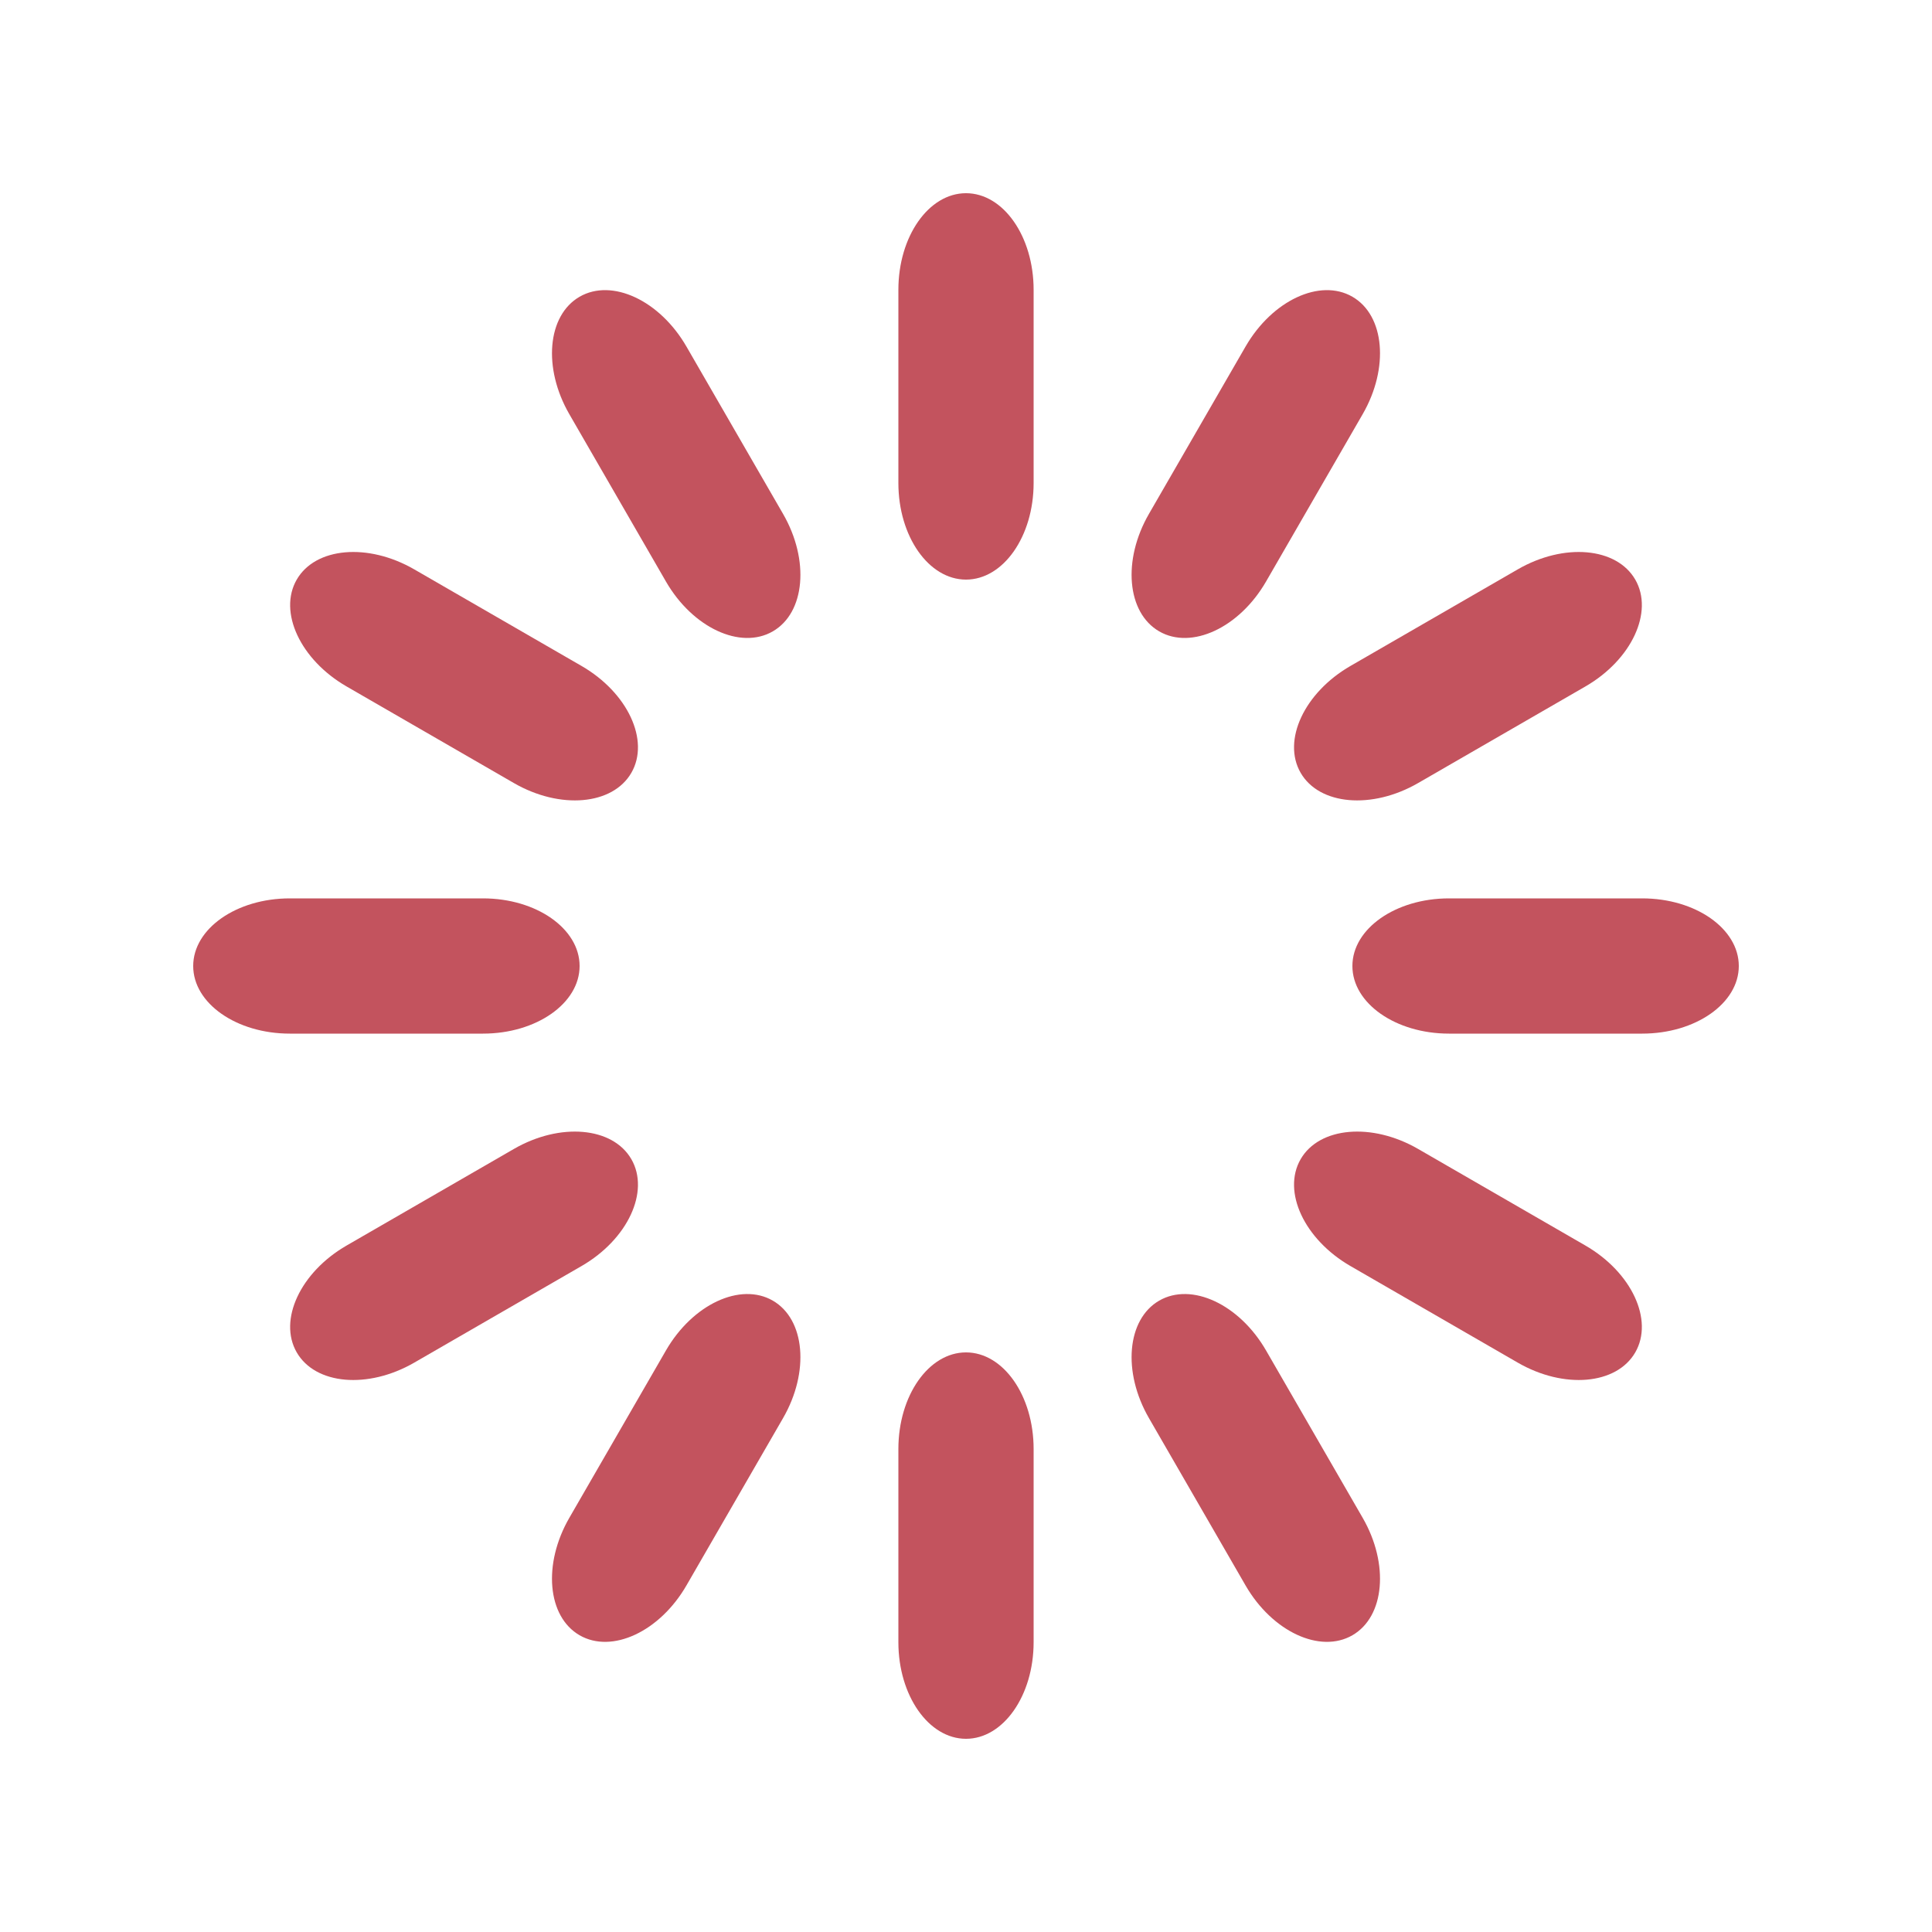
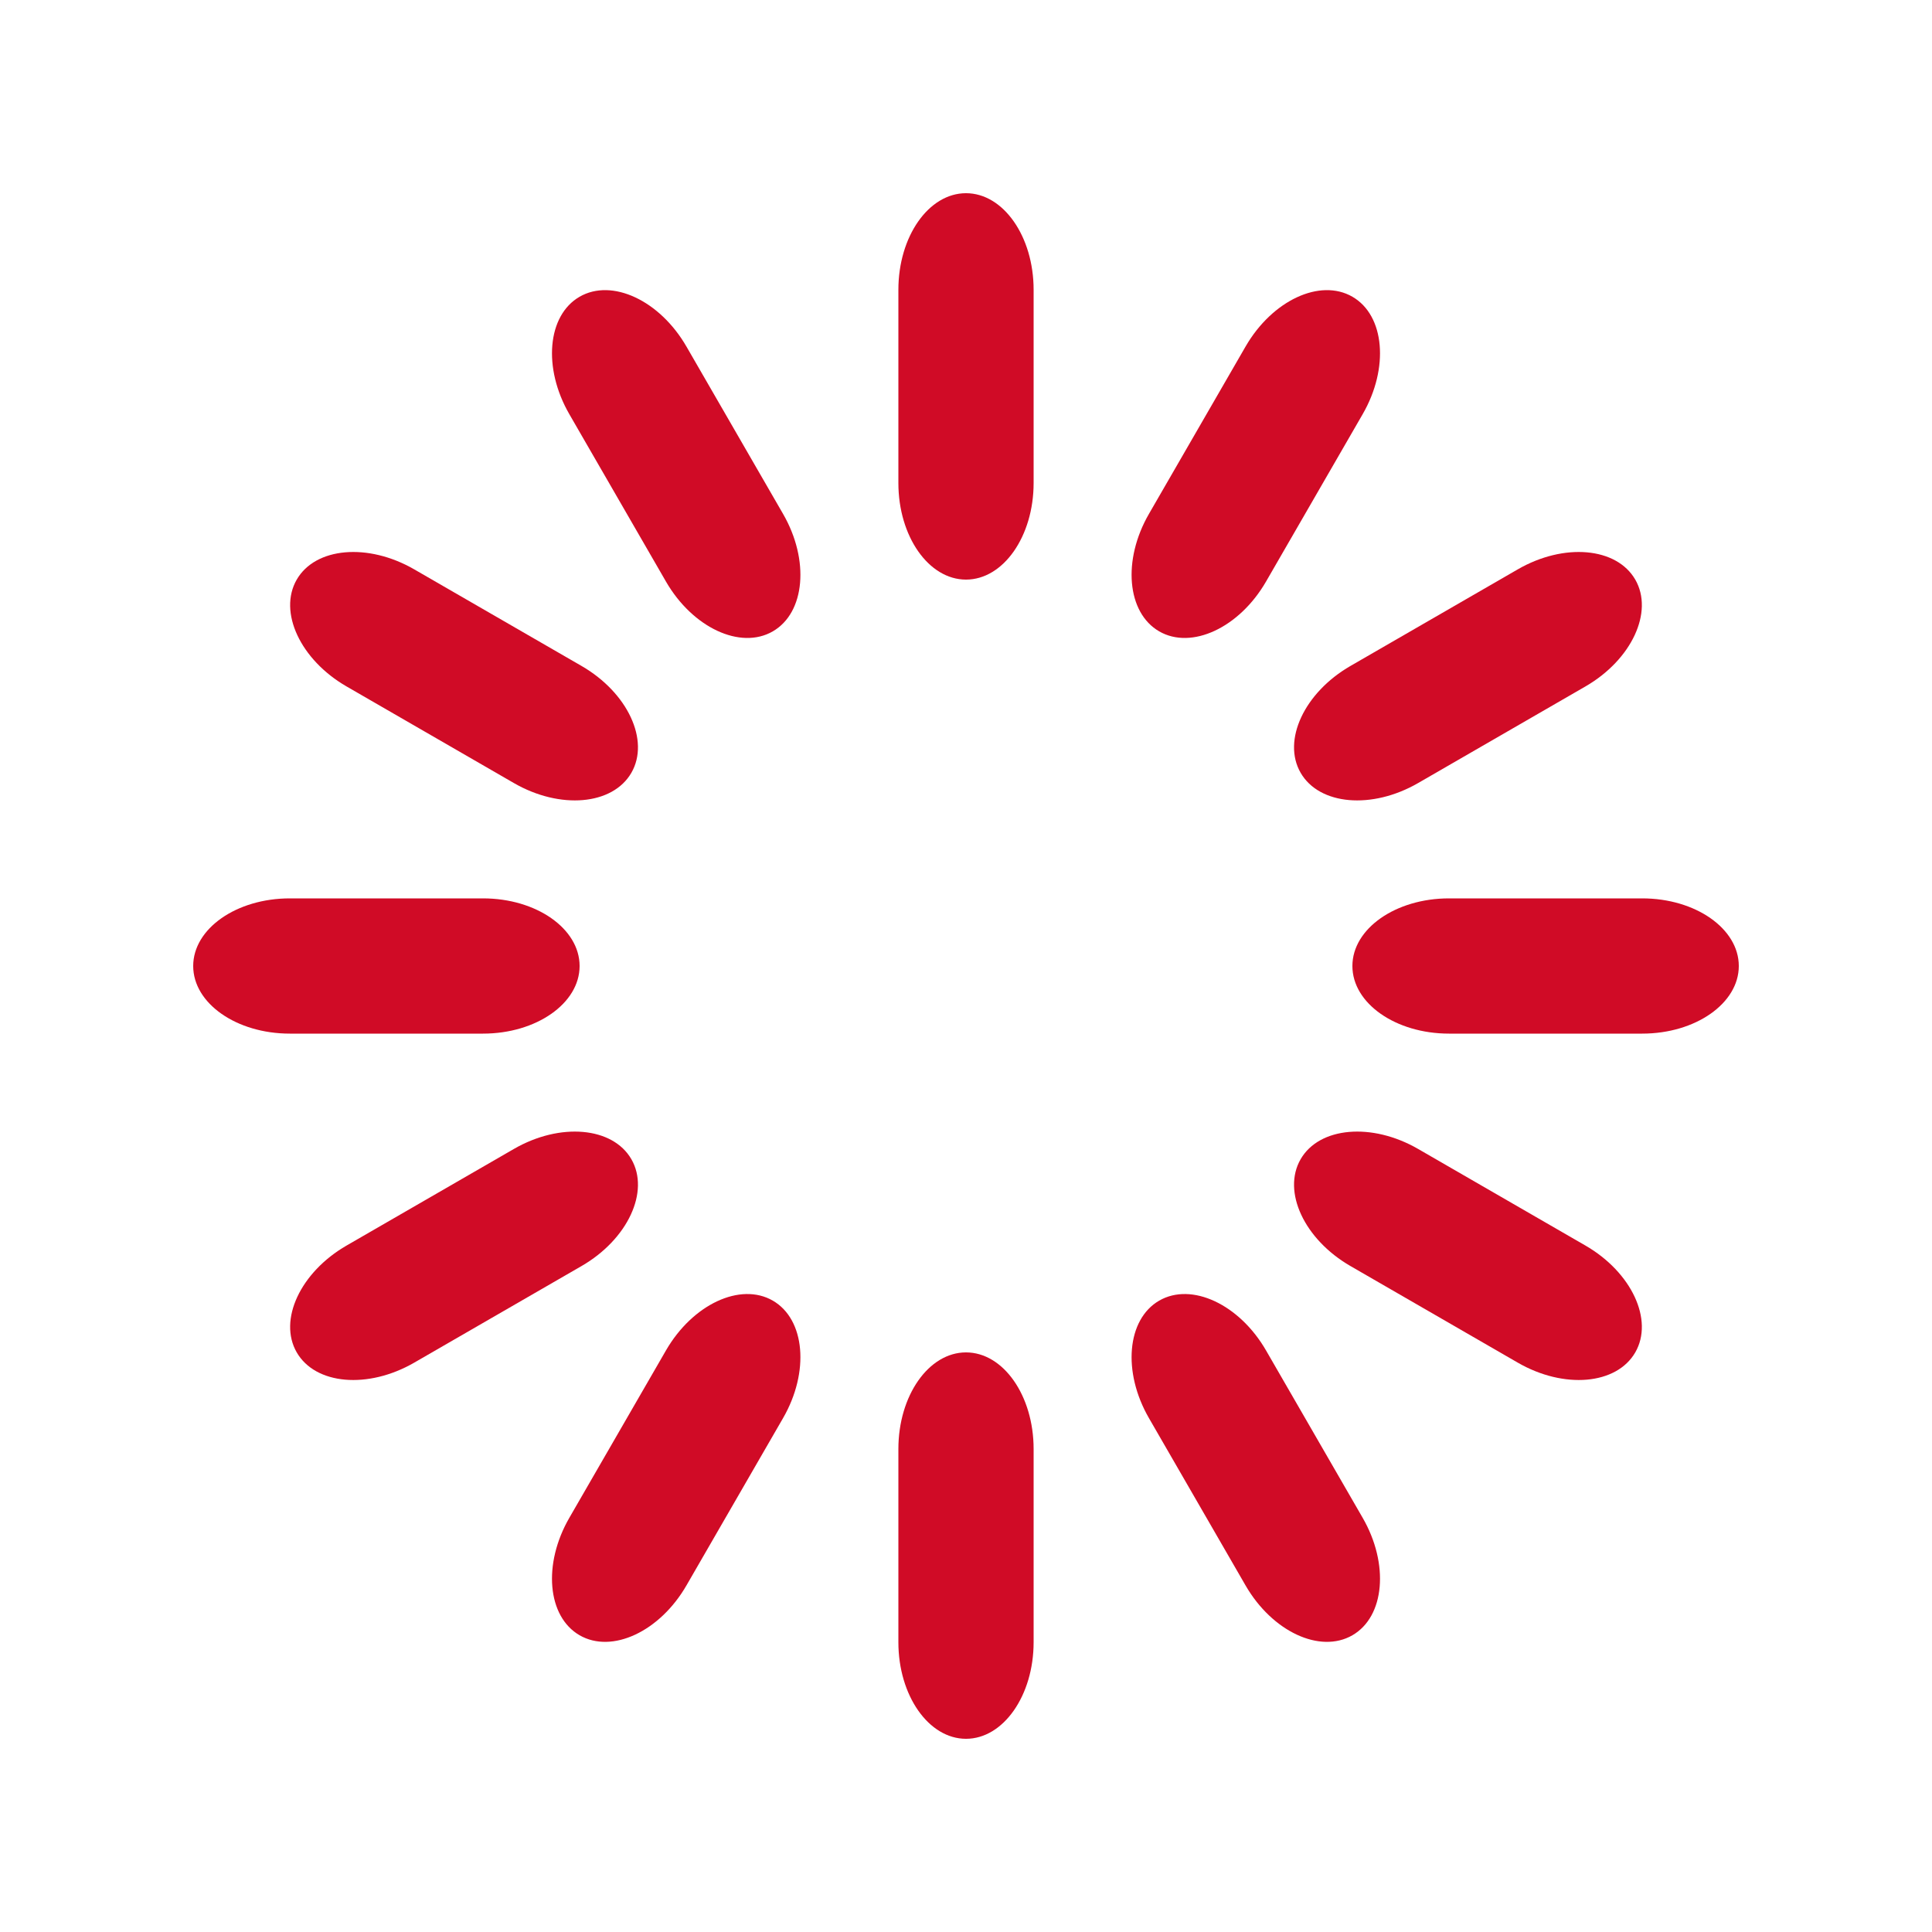
- <svg xmlns="http://www.w3.org/2000/svg" width="80px" height="80px" viewBox="0 0 100 100" preserveAspectRatio="xMidYMid" class="uil-default">
+ <svg xmlns="http://www.w3.org/2000/svg" width="120px" height="120px" viewBox="0 0 100 100" preserveAspectRatio="xMidYMid" class="uil-default">
  <rect x="0" y="0" width="100" height="100" fill="none" class="bk" />
-   <rect x="46.5" y="40" width="7" height="20" rx="5" ry="5" fill="#c3535e" transform="rotate(0 50 50) translate(0 -30)">
+   <rect x="46.5" y="40" width="7" height="20" rx="5" ry="5" fill="#d00b26" transform="rotate(0 50 50) translate(0 -30)">
    <animate attributeName="opacity" from="1" to="0" dur="1s" begin="0s" repeatCount="indefinite" />
  </rect>
-   <rect x="46.5" y="40" width="7" height="20" rx="5" ry="5" fill="#c3535e" transform="rotate(30 50 50) translate(0 -30)">
+   <rect x="46.5" y="40" width="7" height="20" rx="5" ry="5" fill="#d00b26" transform="rotate(30 50 50) translate(0 -30)">
    <animate attributeName="opacity" from="1" to="0" dur="1s" begin="0.083s" repeatCount="indefinite" />
  </rect>
-   <rect x="46.5" y="40" width="7" height="20" rx="5" ry="5" fill="#c3535e" transform="rotate(60 50 50) translate(0 -30)">
+   <rect x="46.5" y="40" width="7" height="20" rx="5" ry="5" fill="#d00b26" transform="rotate(60 50 50) translate(0 -30)">
    <animate attributeName="opacity" from="1" to="0" dur="1s" begin="0.167s" repeatCount="indefinite" />
  </rect>
-   <rect x="46.5" y="40" width="7" height="20" rx="5" ry="5" fill="#c3535e" transform="rotate(90 50 50) translate(0 -30)">
+   <rect x="46.5" y="40" width="7" height="20" rx="5" ry="5" fill="#d00b26" transform="rotate(90 50 50) translate(0 -30)">
    <animate attributeName="opacity" from="1" to="0" dur="1s" begin="0.25s" repeatCount="indefinite" />
  </rect>
-   <rect x="46.5" y="40" width="7" height="20" rx="5" ry="5" fill="#c3535e" transform="rotate(120 50 50) translate(0 -30)">
+   <rect x="46.5" y="40" width="7" height="20" rx="5" ry="5" fill="#d00b26" transform="rotate(120 50 50) translate(0 -30)">
    <animate attributeName="opacity" from="1" to="0" dur="1s" begin="0.333s" repeatCount="indefinite" />
  </rect>
-   <rect x="46.5" y="40" width="7" height="20" rx="5" ry="5" fill="#c3535e" transform="rotate(150 50 50) translate(0 -30)">
+   <rect x="46.5" y="40" width="7" height="20" rx="5" ry="5" fill="#d00b26" transform="rotate(150 50 50) translate(0 -30)">
    <animate attributeName="opacity" from="1" to="0" dur="1s" begin="0.417s" repeatCount="indefinite" />
  </rect>
-   <rect x="46.5" y="40" width="7" height="20" rx="5" ry="5" fill="#c3535e" transform="rotate(180 50 50) translate(0 -30)">
+   <rect x="46.5" y="40" width="7" height="20" rx="5" ry="5" fill="#d00b26" transform="rotate(180 50 50) translate(0 -30)">
    <animate attributeName="opacity" from="1" to="0" dur="1s" begin="0.5s" repeatCount="indefinite" />
  </rect>
-   <rect x="46.5" y="40" width="7" height="20" rx="5" ry="5" fill="#c3535e" transform="rotate(210 50 50) translate(0 -30)">
+   <rect x="46.5" y="40" width="7" height="20" rx="5" ry="5" fill="#d00b26" transform="rotate(210 50 50) translate(0 -30)">
    <animate attributeName="opacity" from="1" to="0" dur="1s" begin="0.583s" repeatCount="indefinite" />
  </rect>
-   <rect x="46.5" y="40" width="7" height="20" rx="5" ry="5" fill="#c3535e" transform="rotate(240 50 50) translate(0 -30)">
+   <rect x="46.5" y="40" width="7" height="20" rx="5" ry="5" fill="#d00b26" transform="rotate(240 50 50) translate(0 -30)">
    <animate attributeName="opacity" from="1" to="0" dur="1s" begin="0.667s" repeatCount="indefinite" />
  </rect>
-   <rect x="46.5" y="40" width="7" height="20" rx="5" ry="5" fill="#c3535e" transform="rotate(270 50 50) translate(0 -30)">
+   <rect x="46.5" y="40" width="7" height="20" rx="5" ry="5" fill="#d00b26" transform="rotate(270 50 50) translate(0 -30)">
    <animate attributeName="opacity" from="1" to="0" dur="1s" begin="0.75s" repeatCount="indefinite" />
  </rect>
-   <rect x="46.5" y="40" width="7" height="20" rx="5" ry="5" fill="#c3535e" transform="rotate(300 50 50) translate(0 -30)">
+   <rect x="46.5" y="40" width="7" height="20" rx="5" ry="5" fill="#d00b26" transform="rotate(300 50 50) translate(0 -30)">
    <animate attributeName="opacity" from="1" to="0" dur="1s" begin="0.833s" repeatCount="indefinite" />
  </rect>
-   <rect x="46.5" y="40" width="7" height="20" rx="5" ry="5" fill="#c3535e" transform="rotate(330 50 50) translate(0 -30)">
+   <rect x="46.5" y="40" width="7" height="20" rx="5" ry="5" fill="#d00b26" transform="rotate(330 50 50) translate(0 -30)">
    <animate attributeName="opacity" from="1" to="0" dur="1s" begin="0.917s" repeatCount="indefinite" />
  </rect>
</svg>
